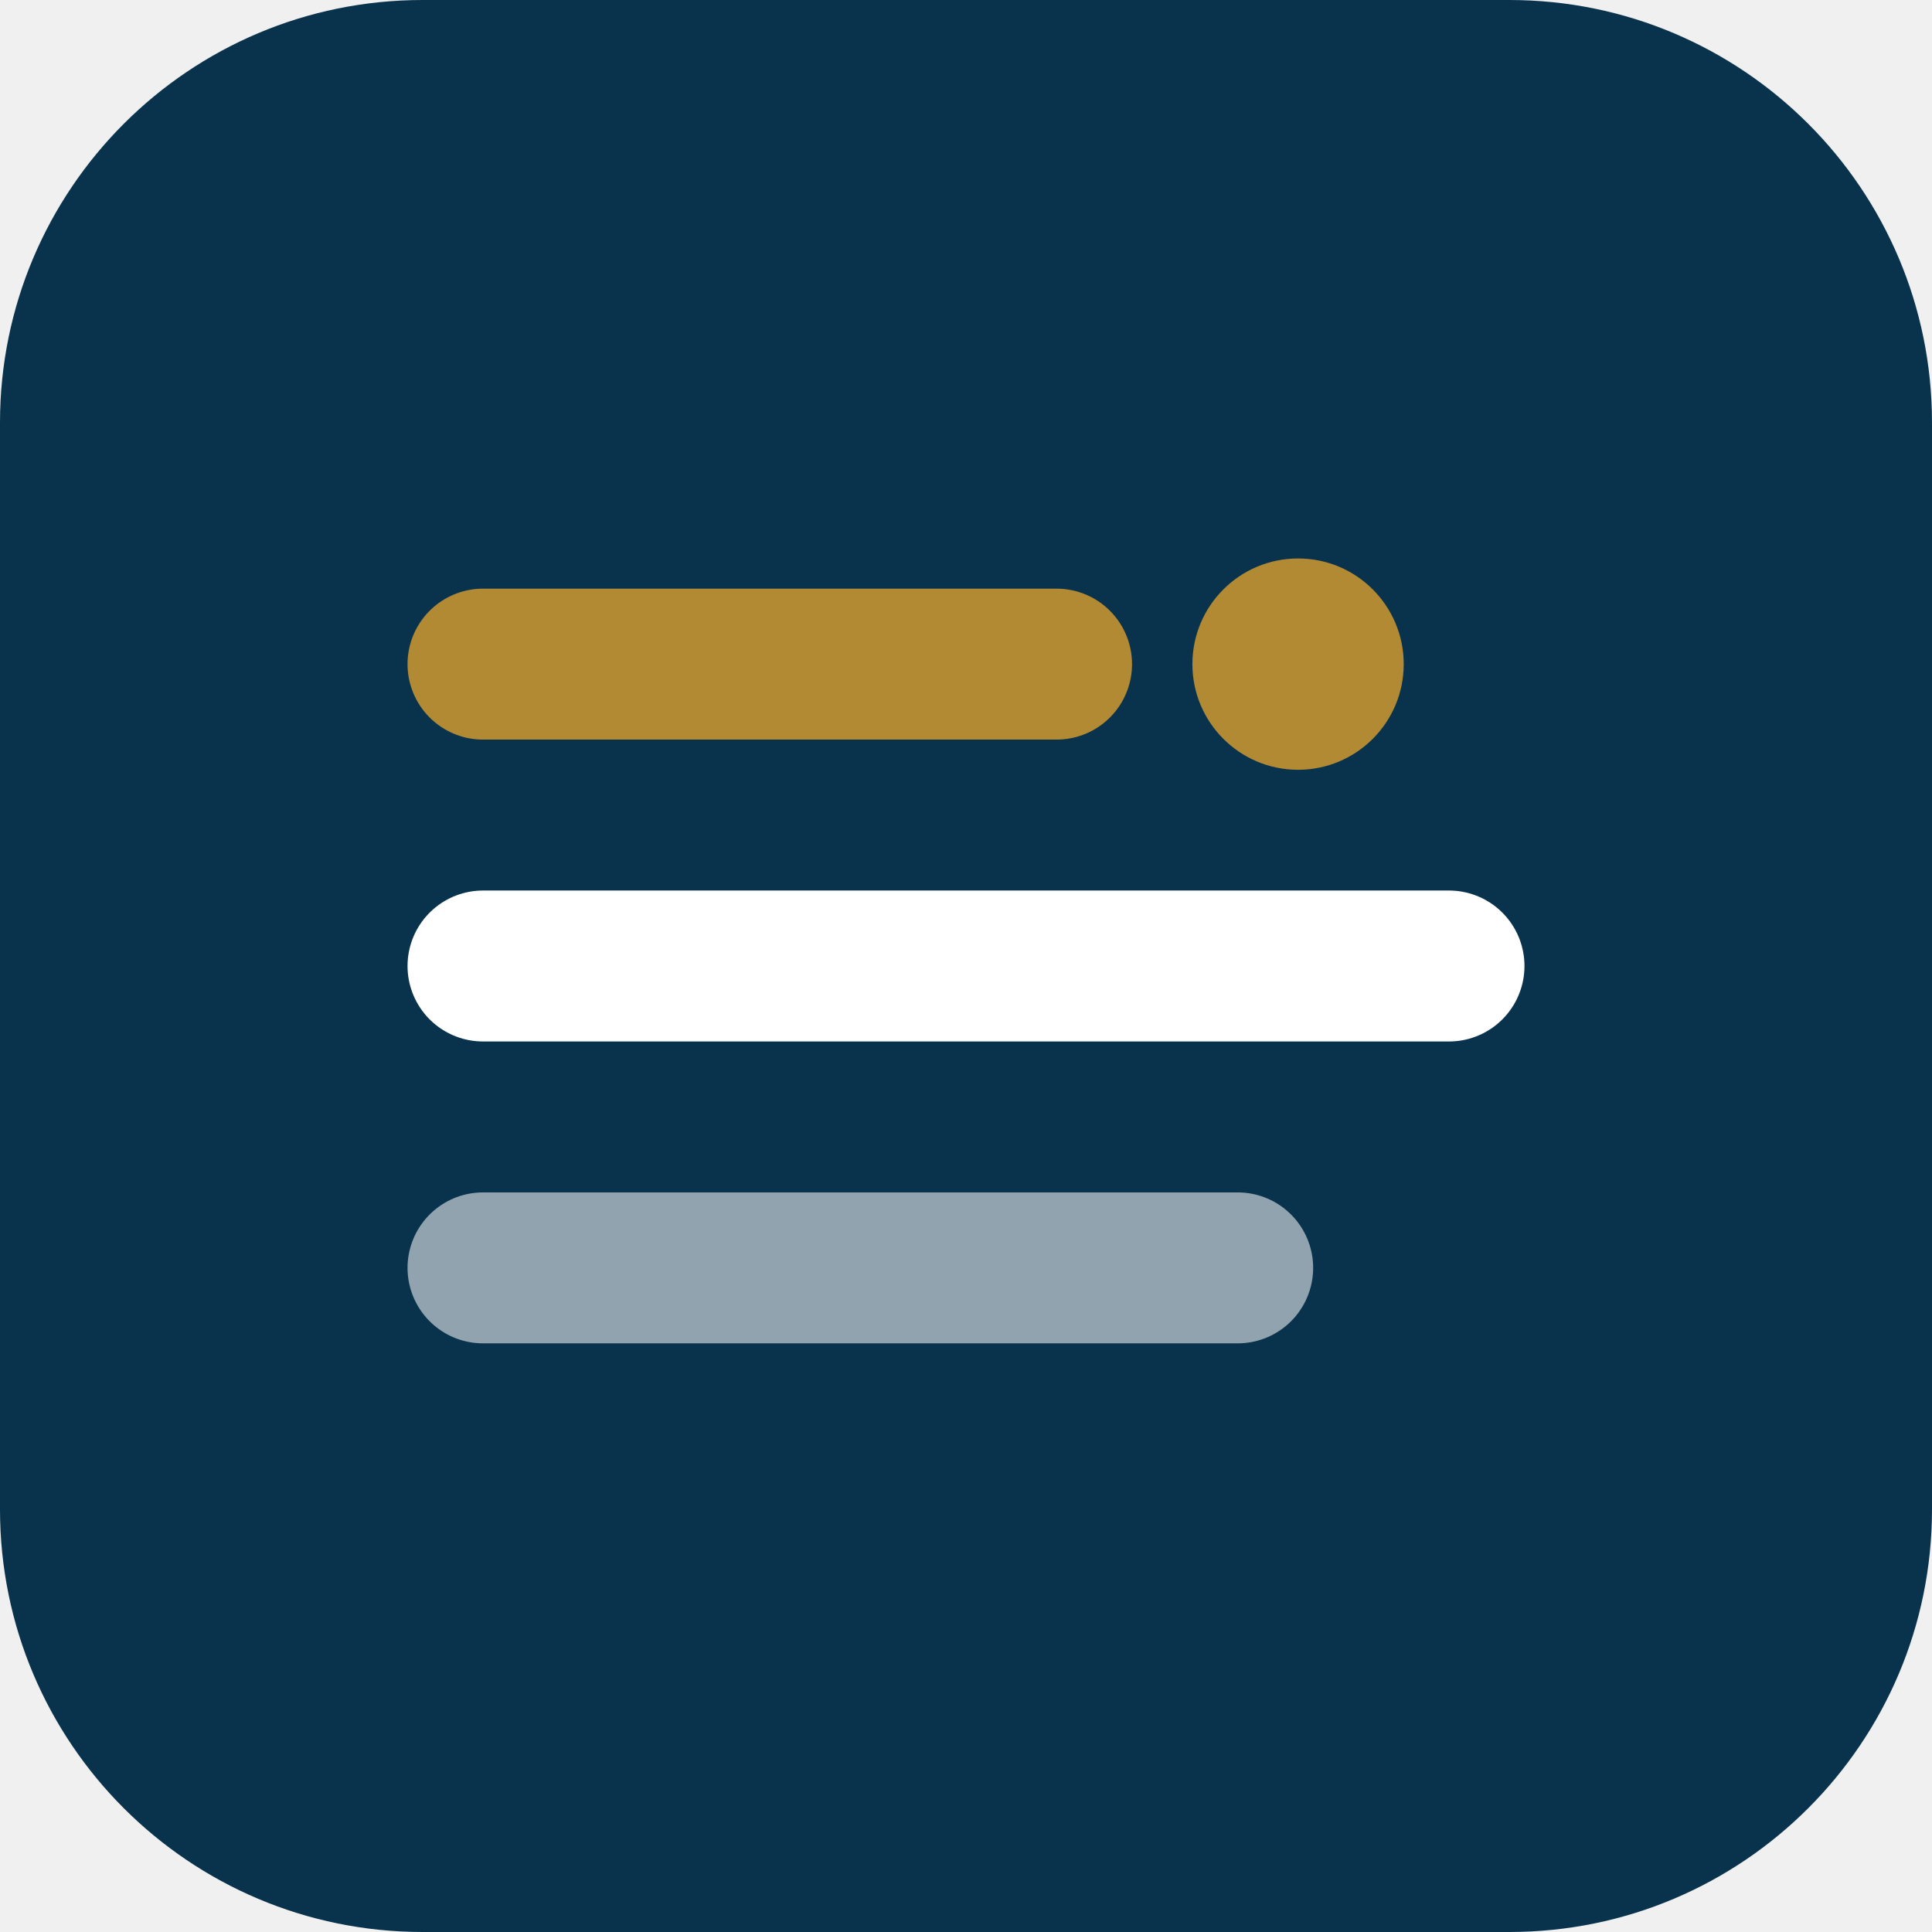
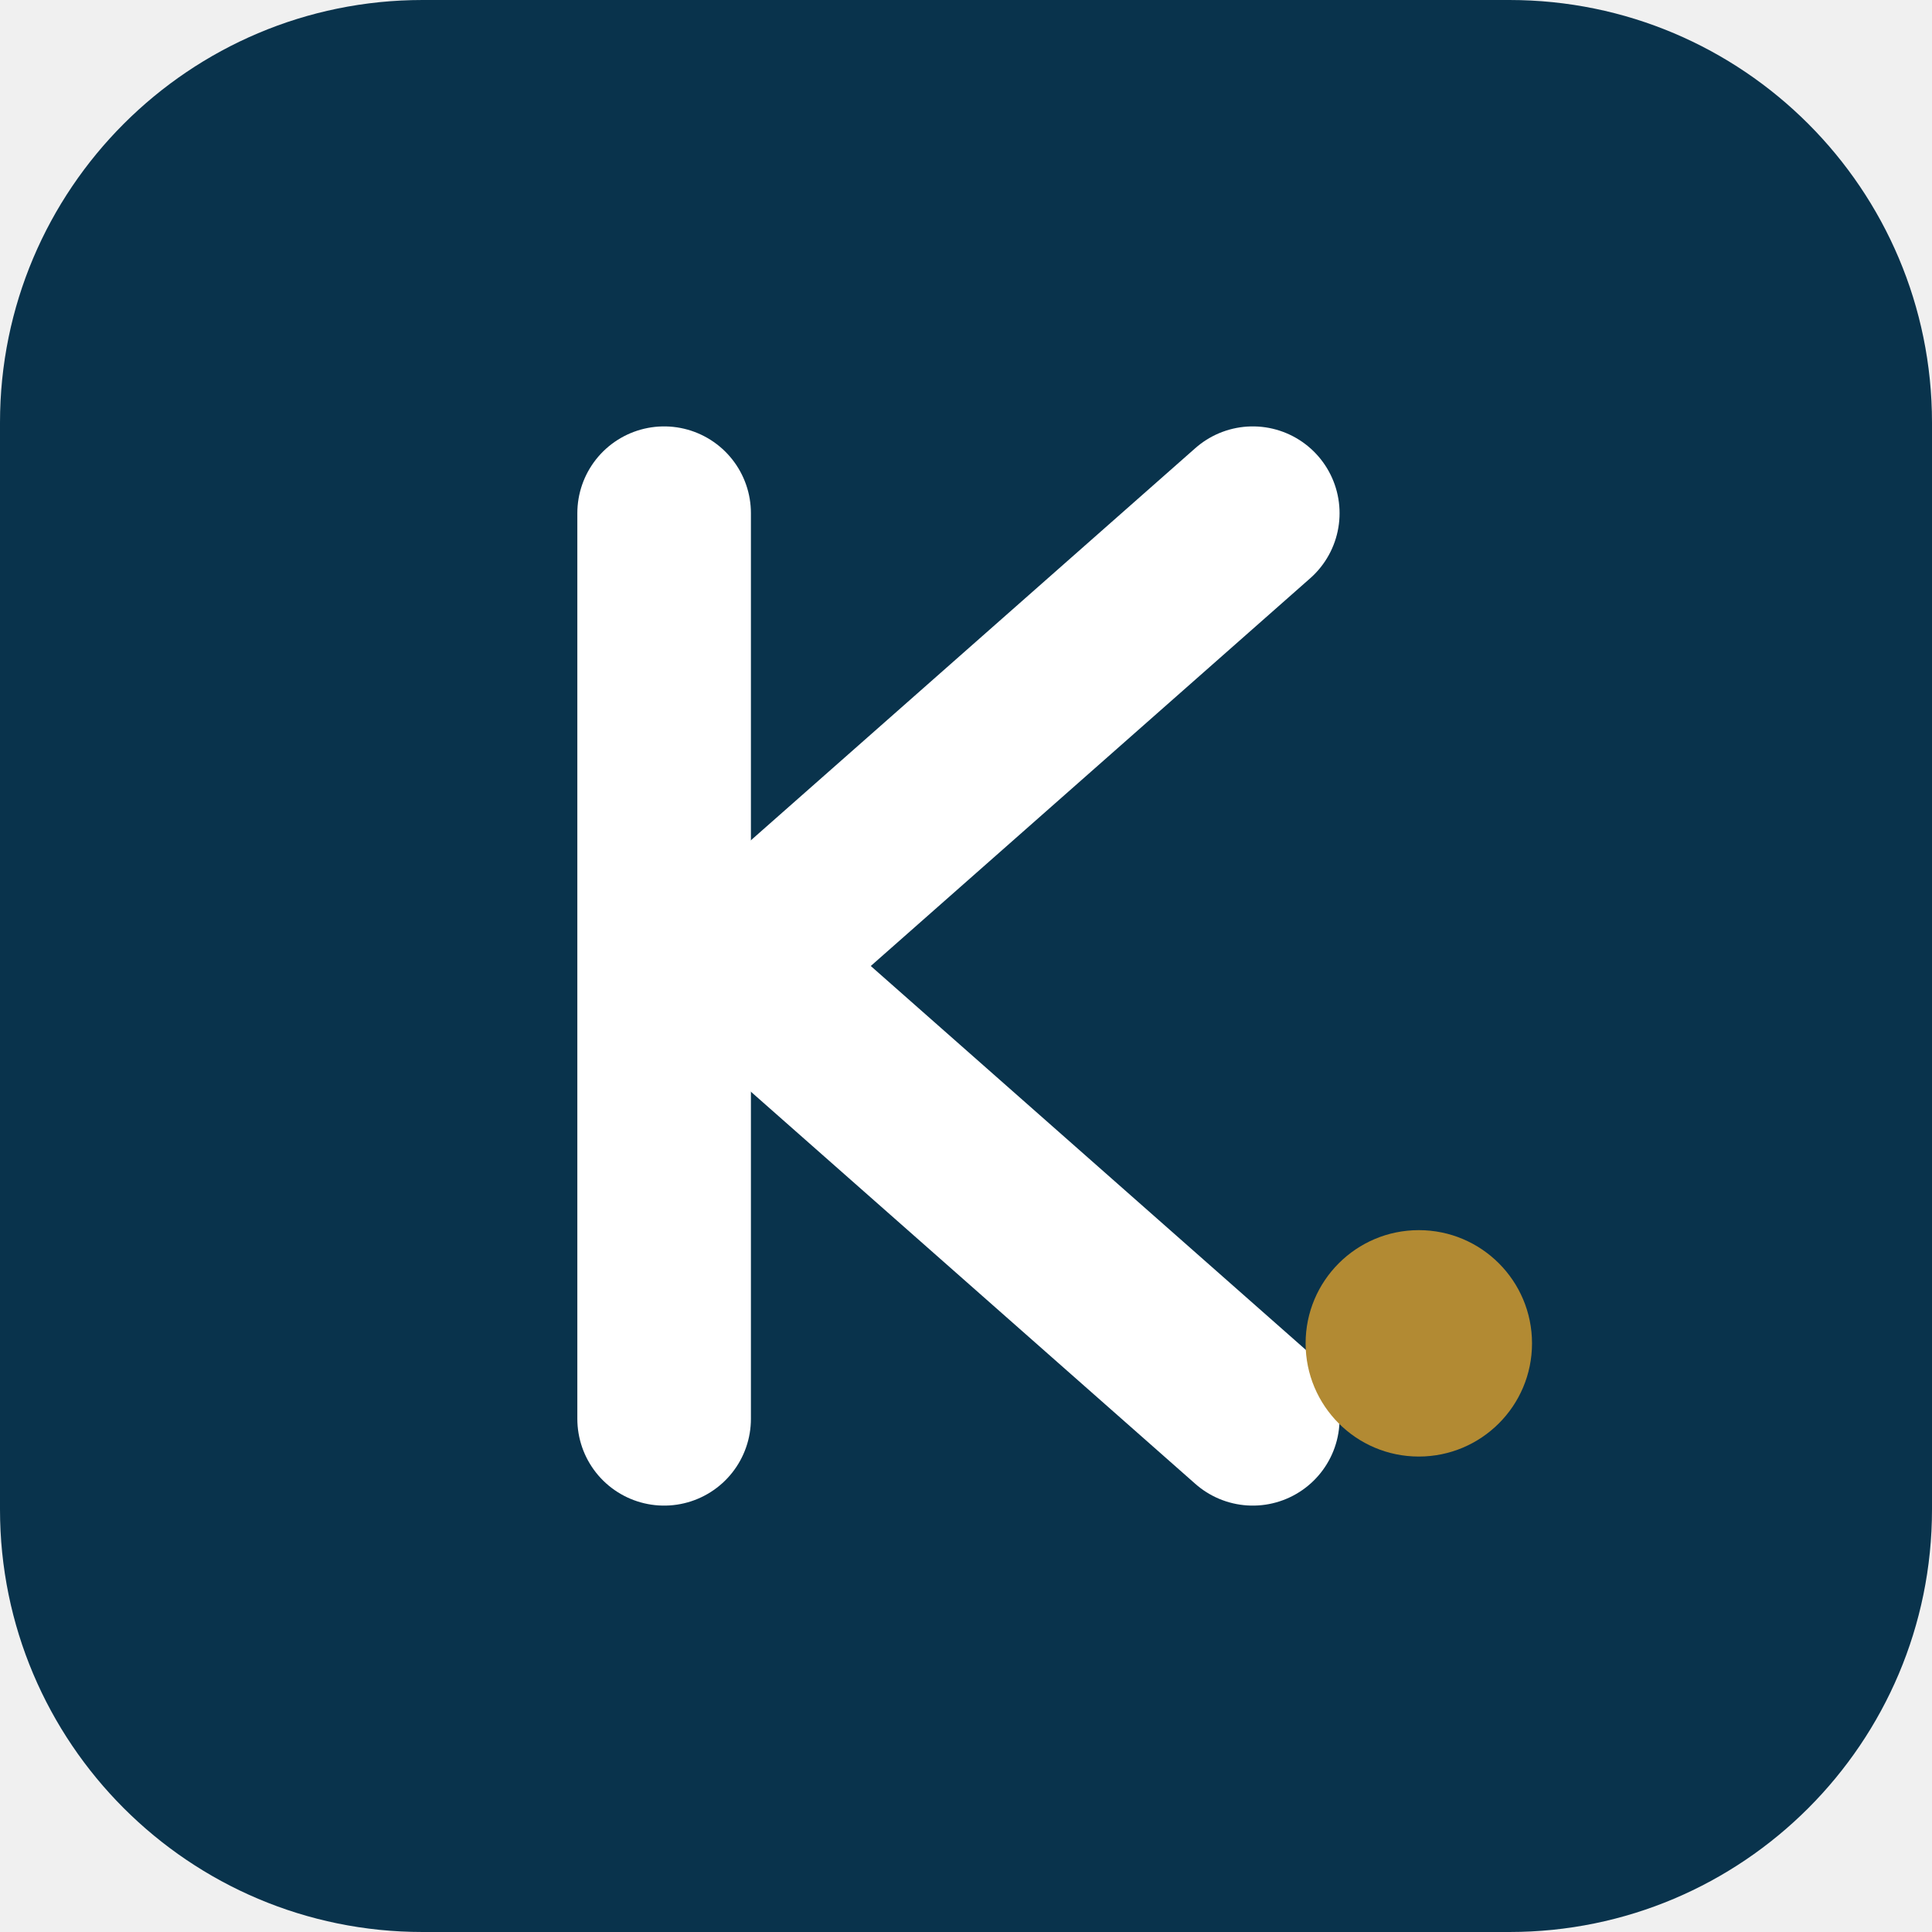
<svg xmlns="http://www.w3.org/2000/svg" viewBox="0 0 512 512">
  <rect width="512" height="512" rx="112" fill="#09334C" />
-   <g fill="none" stroke-linecap="round" stroke-width="40">
-     <path d="M128 176h152" stroke="#B28A33" />
-     <path d="M128 256h256" stroke="#FFFFFF" />
-     <path d="M128 336h200" stroke="#FFFFFF" opacity=".55" />
+   <g fill="none" stroke="#FFFFFF" stroke-width="46" stroke-linecap="round" stroke-linejoin="round">
+     <path d="M176 136v240" />
+     <path d="M332 136 196 256l136 120" />
  </g>
-   <circle cx="344" cy="176" r="28" fill="#B28A33" />
+   <circle cx="376" cy="356" r="30" fill="#B28A33" />
</svg>
